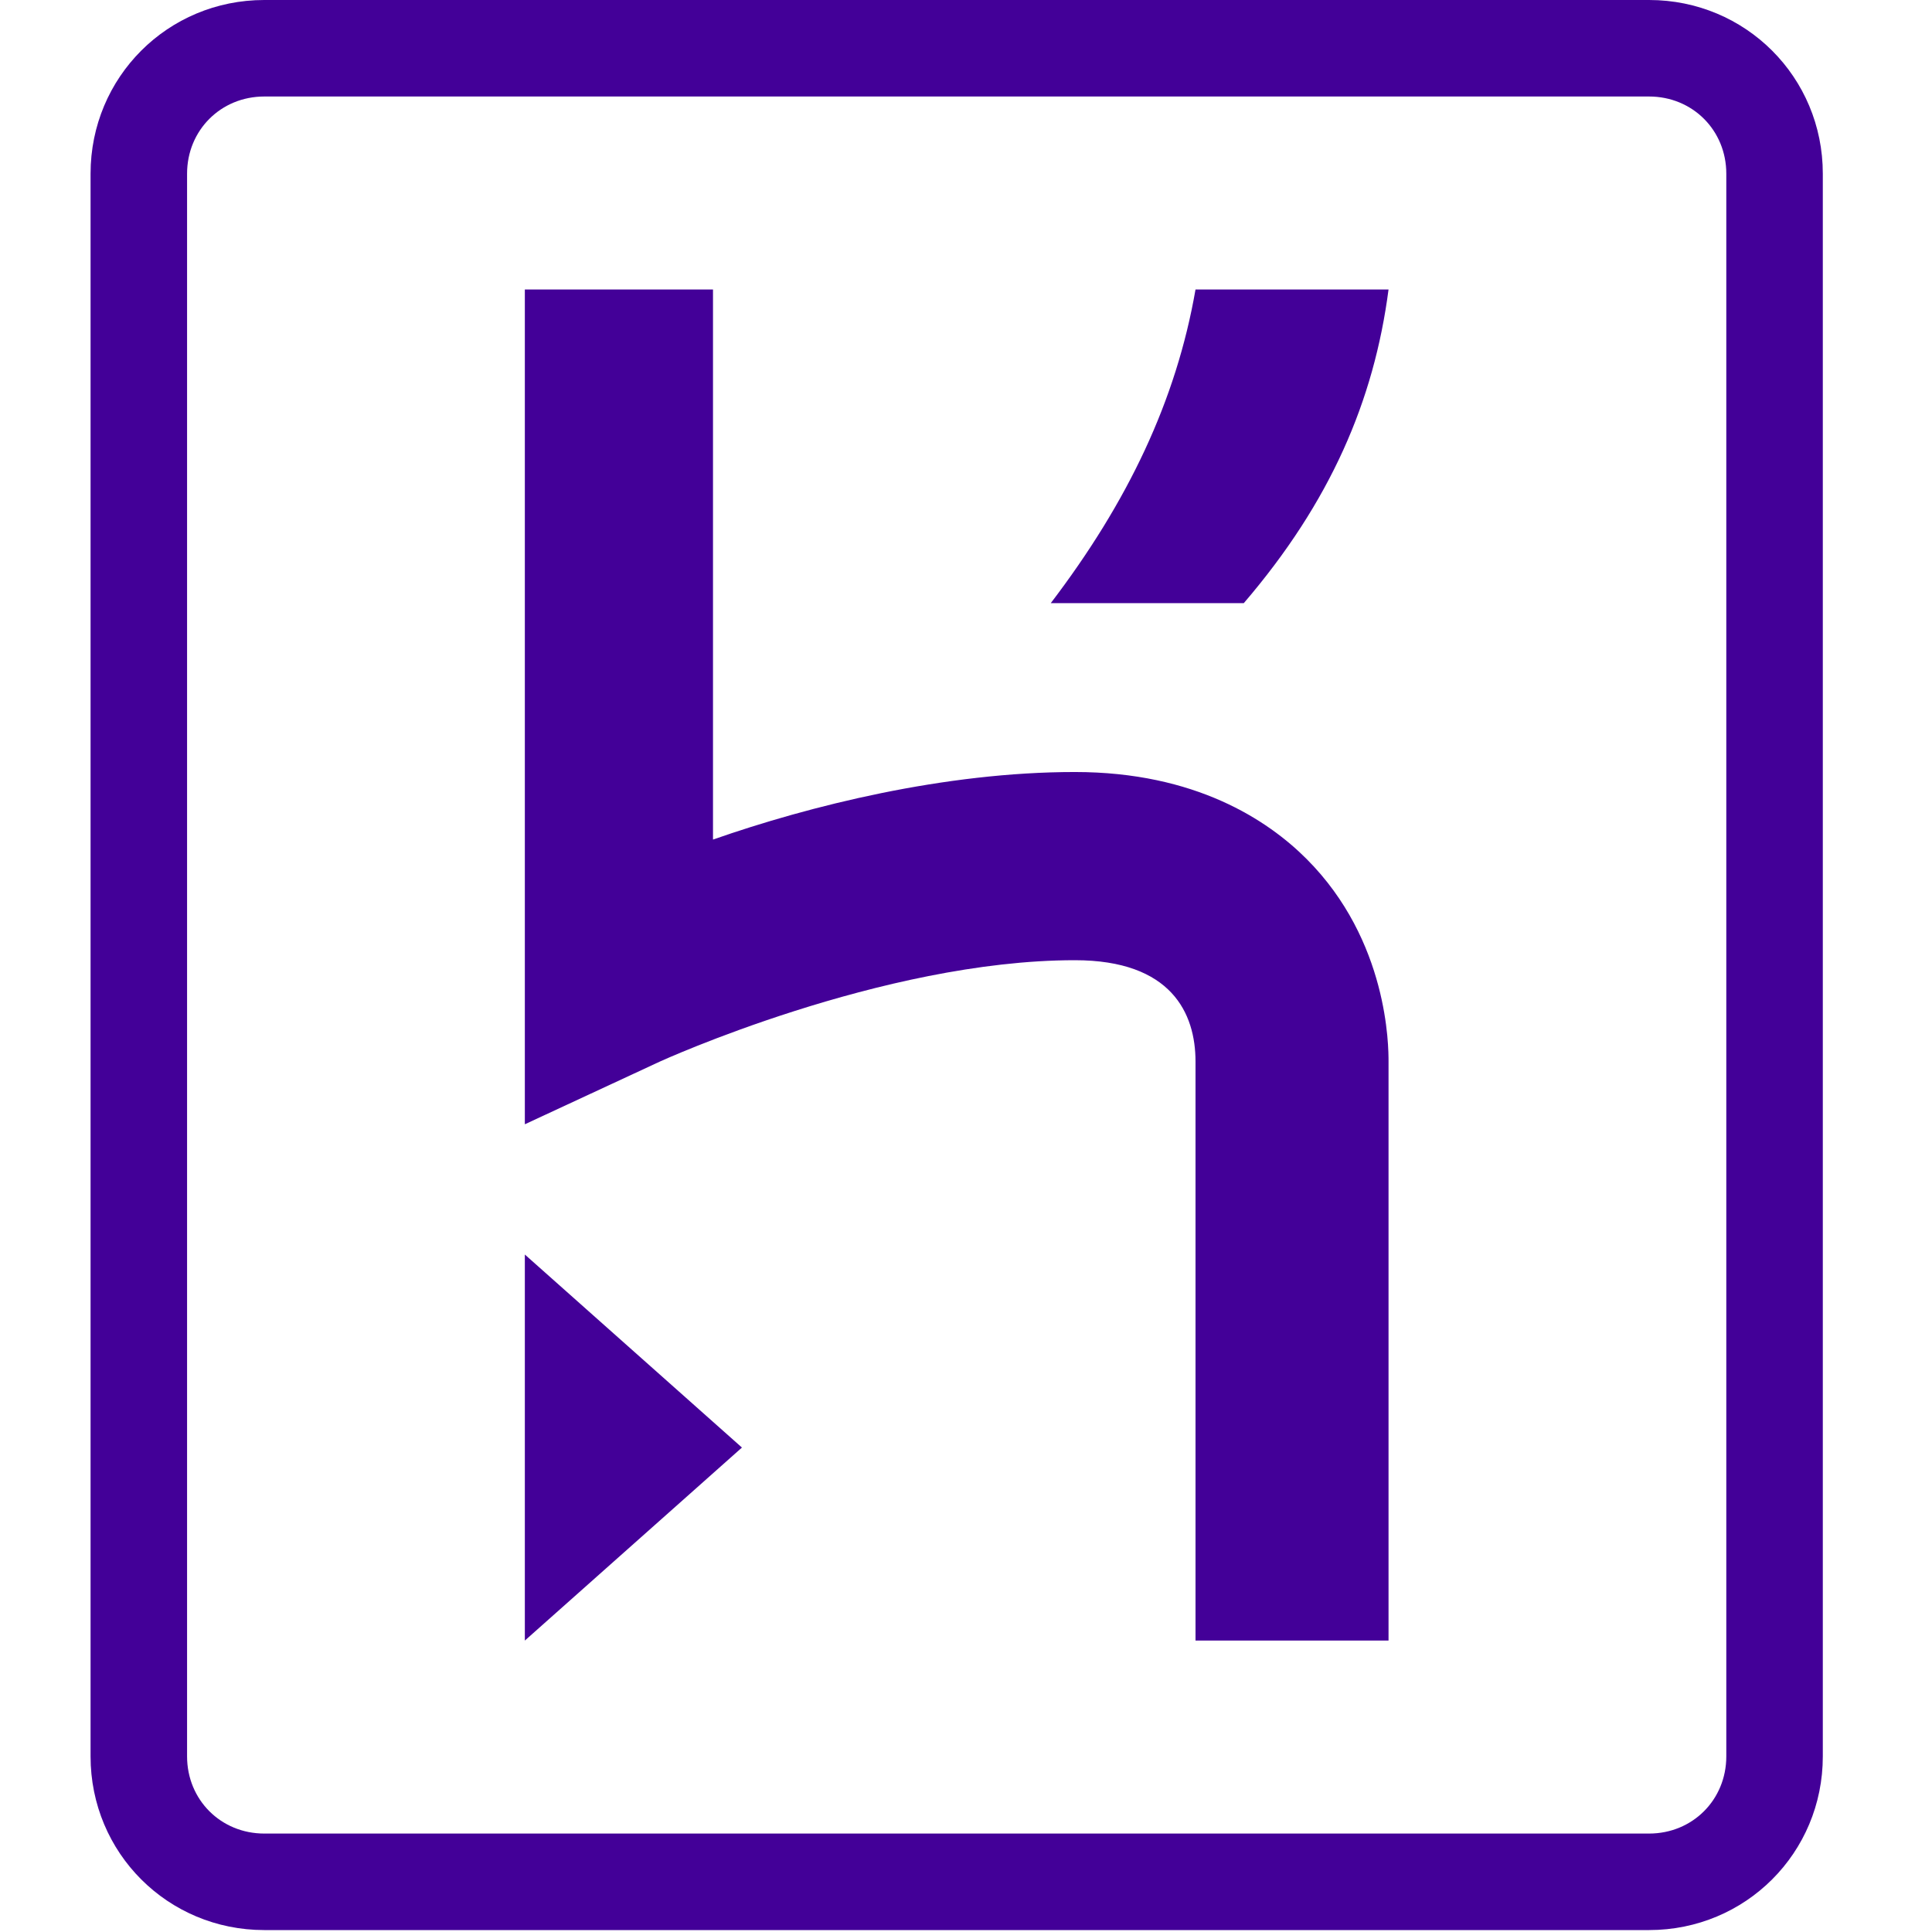
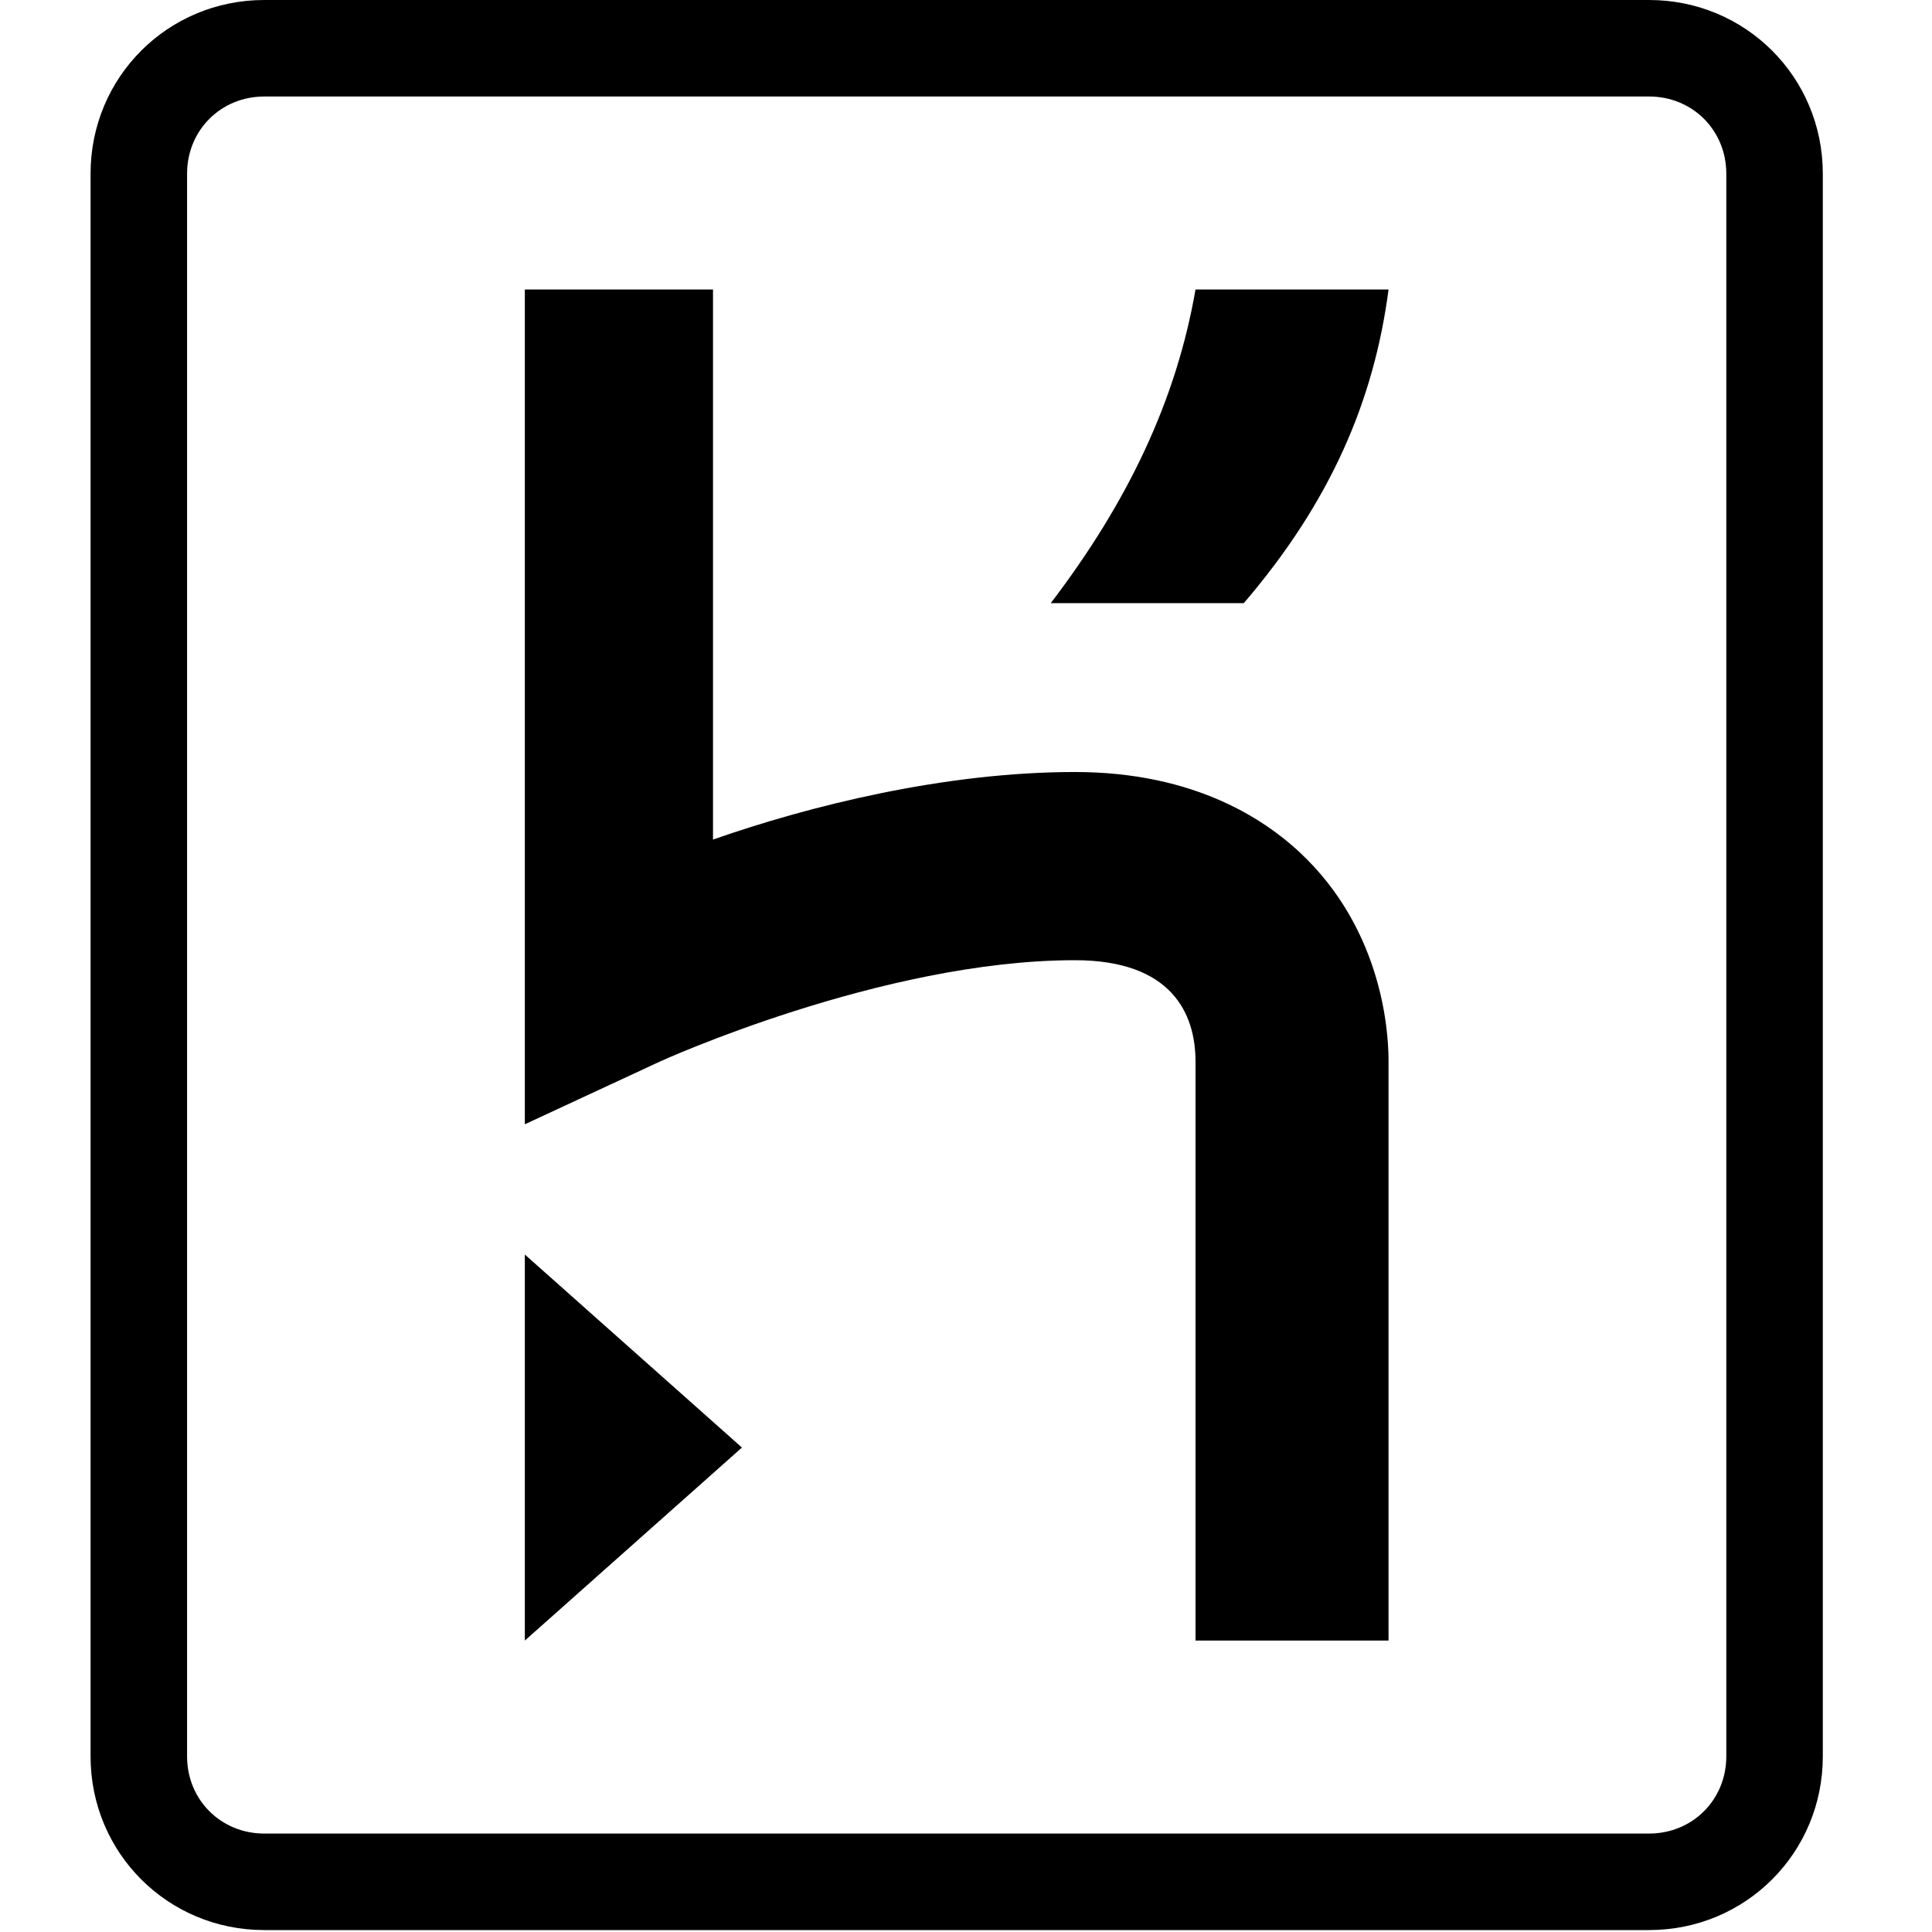
<svg xmlns="http://www.w3.org/2000/svg" width="64px" height="64px" viewBox="0 0 64 64" version="1.1">
  <g id="Icon" stroke="none" stroke-width="1" fill="none" fill-rule="evenodd">
-     <g id="heroku-1-logo-svg-vector" transform="translate(3, 0)" fill="#430098" fill-rule="nonzero">
+     <g id="logplex" transform="translate(3, 0)" fill="#000000" fill-rule="nonzero">
      <path d="M51.628,0 L5.754,0 C2.557,0 0,2.557 0,5.754 L0,58.182 C0,61.379 2.557,63.936 5.754,63.936 L51.628,63.936 C54.825,63.936 57.383,61.379 57.383,58.182 L57.383,5.754 C57.383,2.557 54.825,0 51.628,0 Z M54.186,58.182 C54.186,59.62 53.067,60.739 51.628,60.739 L5.754,60.739 C4.316,60.739 3.197,59.62 3.197,58.182 L3.197,5.754 C3.197,4.316 4.316,3.197 5.754,3.197 L51.628,3.197 C53.067,3.197 54.186,4.316 54.186,5.754 L54.186,58.182 Z M14.386,54.346 L21.578,47.952 L14.386,41.558 L14.386,54.346 Z M40.28,28.452 C39.001,27.173 36.603,25.574 32.607,25.574 C28.292,25.574 23.816,26.693 20.619,27.812 L20.619,9.59 L14.386,9.59 L14.386,37.243 L18.861,35.165 C18.861,35.165 26.214,31.808 32.607,31.808 C35.804,31.808 36.603,33.566 36.603,35.165 L36.603,54.346 L42.997,54.346 L42.997,35.165 C42.997,34.685 42.997,31.169 40.28,28.452 Z M31.808,19.98 L38.202,19.98 C41.079,16.623 42.517,13.267 42.997,9.59 L36.603,9.59 C35.964,13.267 34.366,16.623 31.808,19.98 Z" id="logo" />
    </g>
  </g>
</svg>
